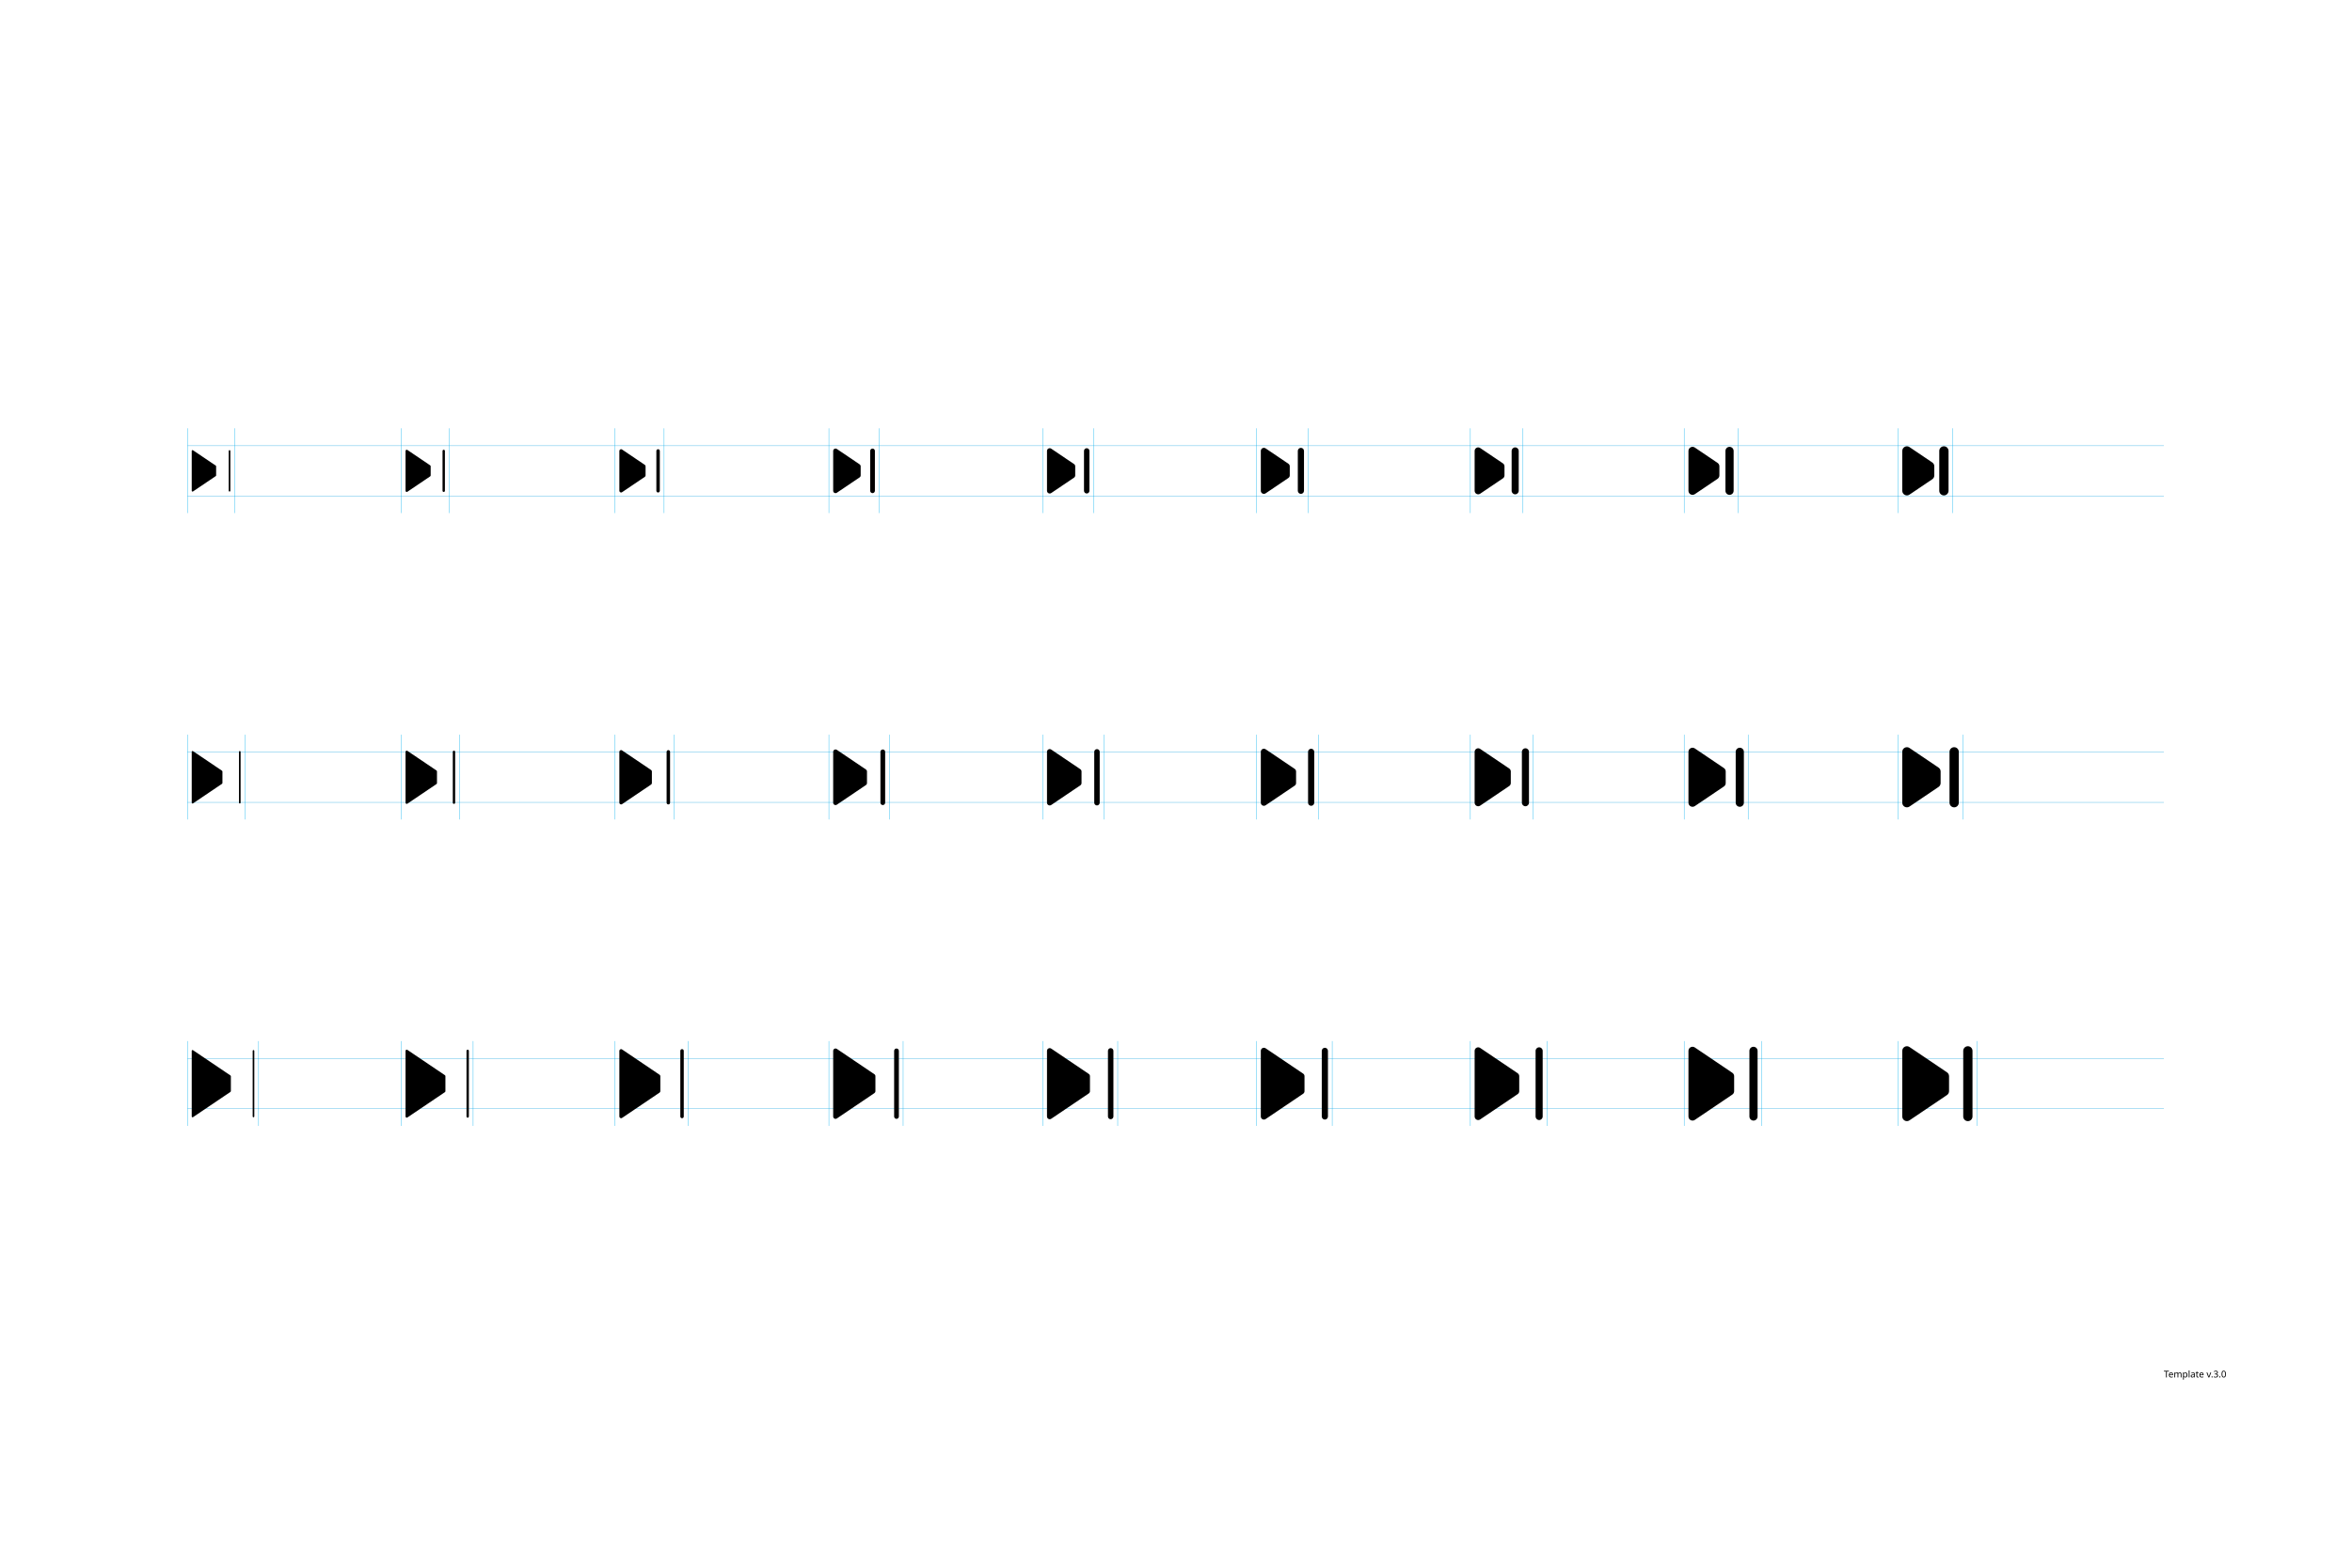
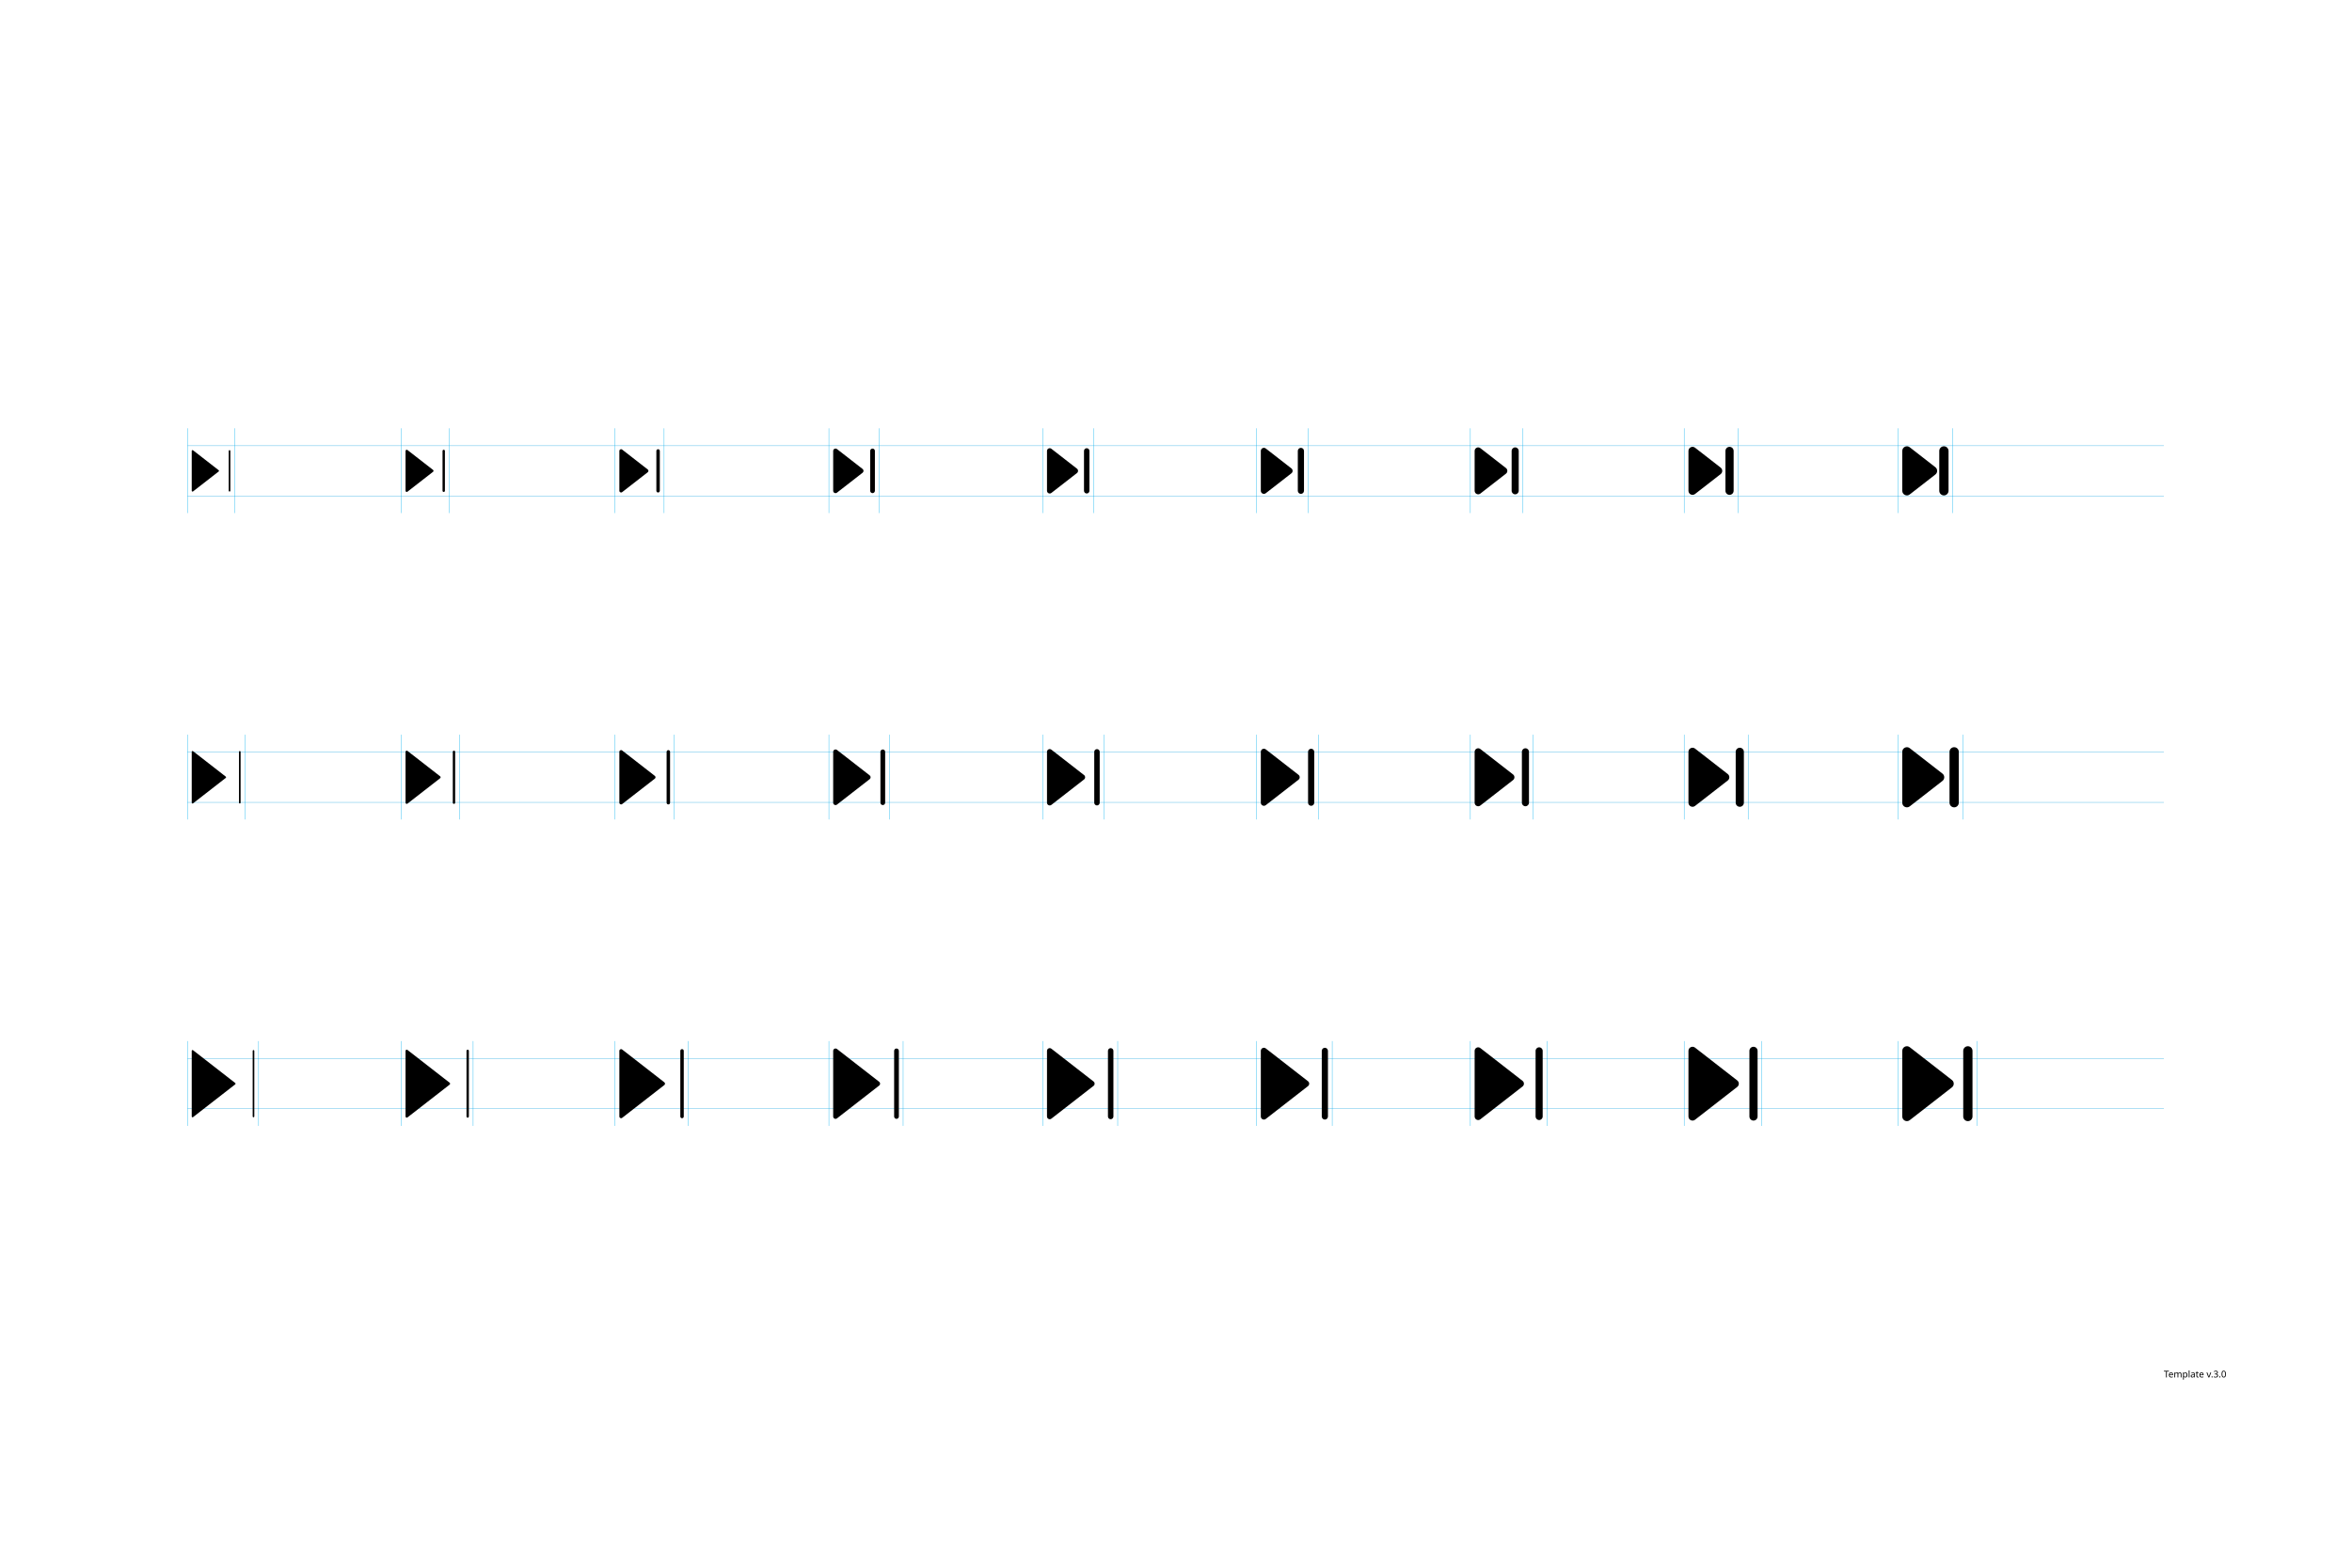
<svg xmlns="http://www.w3.org/2000/svg" version="1.1" width="3300" height="2200">
  <g id="Notes">
    <text id="template-version" x="3036" y="1933" style="font-family:'LucidaGrande';font-size:13">Template v.3.0</text>
  </g>
  <g id="Guides">
    <line id="Baseline-S" style="fill:none;stroke:#27AAE1;stroke-width:0.5" x1="263" x2="3036" y1="696" y2="696" />
    <line id="Capline-S" style="fill:none;stroke:#27AAE1;stroke-width:0.5" x1="263" x2="3036" y1="625.541" y2="625.541" />
    <line id="Baseline-M" style="fill:none;stroke:#27AAE1;stroke-width:0.5" x1="263" x2="3036" y1="1126" y2="1126" />
    <line id="Capline-M" style="fill:none;stroke:#27AAE1;stroke-width:0.5" x1="263" x2="3036" y1="1055.54" y2="1055.54" />
    <line id="Baseline-L" style="fill:none;stroke:#27AAE1;stroke-width:0.5" x1="263" x2="3036" y1="1556" y2="1556" />
    <line id="Capline-L" style="fill:none;stroke:#27AAE1;stroke-width:0.5" x1="263" x2="3036" y1="1485.54" y2="1485.54" />
    <line id="left-margin-Ultralight-S" style="fill:none;stroke:#00AEEF;stroke-width:0.5" x1="263.0" x2="263.0" y1="601.0" y2="720.0" />
    <line id="right-margin-Ultralight-S" style="fill:none;stroke:#00AEEF;stroke-width:0.5" x1="329.208" x2="329.208" y1="601.0" y2="720.0" />
    <line id="left-margin-Thin-S" style="fill:none;stroke:#00AEEF;stroke-width:0.5" x1="563.0" x2="563.0" y1="601.0" y2="720.0" />
    <line id="right-margin-Thin-S" style="fill:none;stroke:#00AEEF;stroke-width:0.5" x1="630.228" x2="630.228" y1="601.0" y2="720.0" />
    <line id="left-margin-Light-S" style="fill:none;stroke:#00AEEF;stroke-width:0.5" x1="863.0" x2="863.0" y1="601.0" y2="720.0" />
    <line id="right-margin-Light-S" style="fill:none;stroke:#00AEEF;stroke-width:0.5" x1="931.758" x2="931.758" y1="601.0" y2="720.0" />
    <line id="left-margin-Regular-S" style="fill:none;stroke:#00AEEF;stroke-width:0.5" x1="1163.0" x2="1163.0" y1="601.0" y2="720.0" />
    <line id="right-margin-Regular-S" style="fill:none;stroke:#00AEEF;stroke-width:0.5" x1="1233.543" x2="1233.543" y1="601.0" y2="720.0" />
    <line id="left-margin-Medium-S" style="fill:none;stroke:#00AEEF;stroke-width:0.5" x1="1463.0" x2="1463.0" y1="601.0" y2="720.0" />
    <line id="right-margin-Medium-S" style="fill:none;stroke:#00AEEF;stroke-width:0.5" x1="1534.563" x2="1534.563" y1="601.0" y2="720.0" />
    <line id="left-margin-Semibold-S" style="fill:none;stroke:#00AEEF;stroke-width:0.5" x1="1763.0" x2="1763.0" y1="601.0" y2="720.0" />
    <line id="right-margin-Semibold-S" style="fill:none;stroke:#00AEEF;stroke-width:0.5" x1="1835.583" x2="1835.583" y1="601.0" y2="720.0" />
    <line id="left-margin-Bold-S" style="fill:none;stroke:#00AEEF;stroke-width:0.5" x1="2063.0" x2="2063.0" y1="601.0" y2="720.0" />
    <line id="right-margin-Bold-S" style="fill:none;stroke:#00AEEF;stroke-width:0.5" x1="2136.858" x2="2136.858" y1="601.0" y2="720.0" />
    <line id="left-margin-Heavy-S" style="fill:none;stroke:#00AEEF;stroke-width:0.5" x1="2363.0" x2="2363.0" y1="601.0" y2="720.0" />
    <line id="right-margin-Heavy-S" style="fill:none;stroke:#00AEEF;stroke-width:0.5" x1="2438.388" x2="2438.388" y1="601.0" y2="720.0" />
    <line id="left-margin-Black-S" style="fill:none;stroke:#00AEEF;stroke-width:0.5" x1="2663.0" x2="2663.0" y1="601.0" y2="720.0" />
    <line id="right-margin-Black-S" style="fill:none;stroke:#00AEEF;stroke-width:0.5" x1="2739.918" x2="2739.918" y1="601.0" y2="720.0" />
    <line id="left-margin-Ultralight-M" style="fill:none;stroke:#00AEEF;stroke-width:0.5" x1="263.0" x2="263.0" y1="1031.0" y2="1150.0" />
    <line id="right-margin-Ultralight-M" style="fill:none;stroke:#00AEEF;stroke-width:0.5" x1="343.595" x2="343.595" y1="1031.0" y2="1150.0" />
    <line id="left-margin-Thin-M" style="fill:none;stroke:#00AEEF;stroke-width:0.5" x1="563.0" x2="563.0" y1="1031.0" y2="1150.0" />
    <line id="right-margin-Thin-M" style="fill:none;stroke:#00AEEF;stroke-width:0.5" x1="644.615" x2="644.615" y1="1031.0" y2="1150.0" />
    <line id="left-margin-Light-M" style="fill:none;stroke:#00AEEF;stroke-width:0.5" x1="863.0" x2="863.0" y1="1031.0" y2="1150.0" />
    <line id="right-margin-Light-M" style="fill:none;stroke:#00AEEF;stroke-width:0.5" x1="946.145" x2="946.145" y1="1031.0" y2="1150.0" />
    <line id="left-margin-Regular-M" style="fill:none;stroke:#00AEEF;stroke-width:0.5" x1="1163.0" x2="1163.0" y1="1031.0" y2="1150.0" />
    <line id="right-margin-Regular-M" style="fill:none;stroke:#00AEEF;stroke-width:0.5" x1="1247.93" x2="1247.93" y1="1031.0" y2="1150.0" />
    <line id="left-margin-Medium-M" style="fill:none;stroke:#00AEEF;stroke-width:0.5" x1="1463.0" x2="1463.0" y1="1031.0" y2="1150.0" />
    <line id="right-margin-Medium-M" style="fill:none;stroke:#00AEEF;stroke-width:0.5" x1="1548.95" x2="1548.95" y1="1031.0" y2="1150.0" />
    <line id="left-margin-Semibold-M" style="fill:none;stroke:#00AEEF;stroke-width:0.5" x1="1763.0" x2="1763.0" y1="1031.0" y2="1150.0" />
    <line id="right-margin-Semibold-M" style="fill:none;stroke:#00AEEF;stroke-width:0.5" x1="1849.97" x2="1849.97" y1="1031.0" y2="1150.0" />
    <line id="left-margin-Bold-M" style="fill:none;stroke:#00AEEF;stroke-width:0.5" x1="2063.0" x2="2063.0" y1="1031.0" y2="1150.0" />
    <line id="right-margin-Bold-M" style="fill:none;stroke:#00AEEF;stroke-width:0.5" x1="2151.245" x2="2151.245" y1="1031.0" y2="1150.0" />
    <line id="left-margin-Heavy-M" style="fill:none;stroke:#00AEEF;stroke-width:0.5" x1="2363.0" x2="2363.0" y1="1031.0" y2="1150.0" />
    <line id="right-margin-Heavy-M" style="fill:none;stroke:#00AEEF;stroke-width:0.5" x1="2452.775" x2="2452.775" y1="1031.0" y2="1150.0" />
    <line id="left-margin-Black-M" style="fill:none;stroke:#00AEEF;stroke-width:0.5" x1="2663.0" x2="2663.0" y1="1031.0" y2="1150.0" />
    <line id="right-margin-Black-M" style="fill:none;stroke:#00AEEF;stroke-width:0.5" x1="2754.305" x2="2754.305" y1="1031.0" y2="1150.0" />
    <line id="left-margin-Ultralight-L" style="fill:none;stroke:#00AEEF;stroke-width:0.5" x1="263.0" x2="263.0" y1="1461.0" y2="1580.0" />
    <line id="right-margin-Ultralight-L" style="fill:none;stroke:#00AEEF;stroke-width:0.5" x1="362.822" x2="362.822" y1="1461.0" y2="1580.0" />
    <line id="left-margin-Thin-L" style="fill:none;stroke:#00AEEF;stroke-width:0.5" x1="563.0" x2="563.0" y1="1461.0" y2="1580.0" />
    <line id="right-margin-Thin-L" style="fill:none;stroke:#00AEEF;stroke-width:0.5" x1="663.842" x2="663.842" y1="1461.0" y2="1580.0" />
    <line id="left-margin-Light-L" style="fill:none;stroke:#00AEEF;stroke-width:0.5" x1="863.0" x2="863.0" y1="1461.0" y2="1580.0" />
    <line id="right-margin-Light-L" style="fill:none;stroke:#00AEEF;stroke-width:0.5" x1="965.372" x2="965.372" y1="1461.0" y2="1580.0" />
    <line id="left-margin-Regular-L" style="fill:none;stroke:#00AEEF;stroke-width:0.5" x1="1163.0" x2="1163.0" y1="1461.0" y2="1580.0" />
    <line id="right-margin-Regular-L" style="fill:none;stroke:#00AEEF;stroke-width:0.5" x1="1267.157" x2="1267.157" y1="1461.0" y2="1580.0" />
    <line id="left-margin-Medium-L" style="fill:none;stroke:#00AEEF;stroke-width:0.5" x1="1463.0" x2="1463.0" y1="1461.0" y2="1580.0" />
    <line id="right-margin-Medium-L" style="fill:none;stroke:#00AEEF;stroke-width:0.5" x1="1568.177" x2="1568.177" y1="1461.0" y2="1580.0" />
    <line id="left-margin-Semibold-L" style="fill:none;stroke:#00AEEF;stroke-width:0.5" x1="1763.0" x2="1763.0" y1="1461.0" y2="1580.0" />
    <line id="right-margin-Semibold-L" style="fill:none;stroke:#00AEEF;stroke-width:0.5" x1="1869.197" x2="1869.197" y1="1461.0" y2="1580.0" />
    <line id="left-margin-Bold-L" style="fill:none;stroke:#00AEEF;stroke-width:0.5" x1="2063.0" x2="2063.0" y1="1461.0" y2="1580.0" />
    <line id="right-margin-Bold-L" style="fill:none;stroke:#00AEEF;stroke-width:0.5" x1="2170.472" x2="2170.472" y1="1461.0" y2="1580.0" />
    <line id="left-margin-Heavy-L" style="fill:none;stroke:#00AEEF;stroke-width:0.5" x1="2363.0" x2="2363.0" y1="1461.0" y2="1580.0" />
    <line id="right-margin-Heavy-L" style="fill:none;stroke:#00AEEF;stroke-width:0.5" x1="2472.002" x2="2472.002" y1="1461.0" y2="1580.0" />
    <line id="left-margin-Black-L" style="fill:none;stroke:#00AEEF;stroke-width:0.5" x1="2663.0" x2="2663.0" y1="1461.0" y2="1580.0" />
    <line id="right-margin-Black-L" style="fill:none;stroke:#00AEEF;stroke-width:0.5" x1="2773.532" x2="2773.532" y1="1461.0" y2="1580.0" />
  </g>
  <g id="Symbols">
    <g id="Ultralight-S" transform="matrix(1 0 0 1 263.0 696.0)">
-       <path d="M7.79 -64.13L39.74 -42.57C40.05 -42.36 40.24 -42.00 40.24 -41.62L40.24 -28.84C40.24 -28.46 40.05 -28.10 39.74 -27.89L7.79 -6.33C7.03 -5.81 6.00 -6.36 6.00 -7.28L6.00 -63.18C6.00 -64.10 7.03 -64.65 7.79 -64.13ZM60.21 -63.18L60.21 -7.28C60.21 -6.64 59.69 -6.13 59.06 -6.13C58.43 -6.13 57.91 -6.64 57.91 -7.28L57.91 -63.18C57.91 -63.82 58.43 -64.33 59.06 -64.33C59.69 -64.33 60.21 -63.82 60.21 -63.18Z" />
+       <path d="M7.85 -64.09L43.79 -36.14C44.38 -35.68 44.38 -34.78 43.79 -34.32L7.85 -6.37C7.10 -5.78 6.00 -6.32 6.00 -7.28L6.00 -63.18C6.00 -64.14 7.10 -64.68 7.85 -64.09ZM60.21 -63.18L60.21 -7.28C60.21 -6.64 59.69 -6.13 59.06 -6.13C58.43 -6.13 57.91 -6.64 57.91 -7.28L57.91 -63.18C57.91 -63.82 58.43 -64.33 59.06 -64.33C59.69 -64.33 60.21 -63.82 60.21 -63.18Z" />
    </g>
    <g id="Thin-S" transform="matrix(1 0 0 1 563.0 696.0)">
-       <path d="M8.58 -64.56L40.53 -42.99C40.99 -42.68 41.26 -42.17 41.26 -41.62L41.26 -28.84C41.26 -28.29 40.99 -27.78 40.53 -27.47L8.58 -5.90C7.48 -5.16 6.00 -5.95 6.00 -7.28L6.00 -63.18C6.00 -64.51 7.48 -65.30 8.58 -64.56ZM61.23 -63.18L61.23 -7.28C61.23 -6.36 60.49 -5.62 59.57 -5.62C58.65 -5.62 57.91 -6.36 57.91 -7.28L57.91 -63.18C57.91 -64.10 58.65 -64.84 59.57 -64.84C60.49 -64.84 61.23 -64.10 61.23 -63.18Z" />
+       <path d="M8.68 -64.49L44.61 -36.54C45.47 -35.87 45.47 -34.59 44.61 -33.92L8.68 -5.97C7.59 -5.12 6.00 -5.90 6.00 -7.28L6.00 -63.18C6.00 -64.56 7.59 -65.34 8.68 -64.49ZM61.23 -63.18L61.23 -7.28C61.23 -6.36 60.49 -5.62 59.57 -5.62C58.65 -5.62 57.91 -6.36 57.91 -7.28L57.91 -63.18C57.91 -64.10 58.65 -64.84 59.57 -64.84C60.49 -64.84 61.23 -64.10 61.23 -63.18Z" />
    </g>
    <g id="Light-S" transform="matrix(1 0 0 1 863.0 696.0)">
-       <path d="M9.78 -65.19L41.72 -43.63C42.39 -43.18 42.79 -42.42 42.79 -41.62L42.79 -28.84C42.79 -28.04 42.39 -27.28 41.72 -26.83L9.78 -5.27C8.17 -4.18 6.00 -5.34 6.00 -7.28L6.00 -63.18C6.00 -65.12 8.17 -66.28 9.78 -65.19ZM62.76 -63.18L62.76 -7.28C62.76 -5.94 61.67 -4.85 60.34 -4.85C59.00 -4.85 57.91 -5.94 57.91 -7.28L57.91 -63.18C57.91 -64.52 59.00 -65.61 60.34 -65.61C61.67 -65.61 62.76 -64.52 62.76 -63.18Z" />
+       <path d="M9.91 -65.10L45.85 -37.14C47.10 -36.17 47.10 -34.29 45.85 -33.32L9.91 -5.36C8.32 -4.13 6.00 -5.26 6.00 -7.28L6.00 -63.18C6.00 -65.20 8.32 -66.33 9.91 -65.10ZM62.76 -63.18L62.76 -7.28C62.76 -5.94 61.67 -4.85 60.34 -4.85C59.00 -4.85 57.91 -5.94 57.91 -7.28L57.91 -63.18C57.91 -64.52 59.00 -65.61 60.34 -65.61C61.67 -65.61 62.76 -64.52 62.76 -63.18Z" />
    </g>
    <g id="Regular-S" transform="matrix(1 0 0 1 1163.0 696.0)">
-       <path d="M11.17 -65.93L43.12 -44.37C44.03 -43.75 44.58 -42.72 44.58 -41.62L44.58 -28.84C44.58 -27.74 44.03 -26.71 43.12 -26.09L11.17 -4.53C8.97 -3.04 6.00 -4.62 6.00 -7.28L6.00 -63.18C6.00 -65.84 8.97 -67.42 11.17 -65.93ZM64.54 -63.18L64.54 -7.28C64.54 -5.45 63.06 -3.96 61.23 -3.96C59.40 -3.96 57.91 -5.45 57.91 -7.28L57.91 -63.18C57.91 -65.01 59.40 -66.50 61.23 -66.50C63.06 -66.50 64.54 -65.01 64.54 -63.18Z" />
+       <path d="M11.35 -65.80L47.29 -37.85C49.00 -36.52 49.00 -33.94 47.29 -32.61L11.35 -4.66C9.17 -2.97 6.00 -4.52 6.00 -7.28L6.00 -63.18C6.00 -65.94 9.17 -67.49 11.35 -65.80ZM64.54 -63.18L64.54 -7.28C64.54 -5.45 63.06 -3.96 61.23 -3.96C59.40 -3.96 57.91 -5.45 57.91 -7.28L57.91 -63.18C57.91 -65.01 59.40 -66.50 61.23 -66.50C63.06 -66.50 64.54 -65.01 64.54 -63.18Z" />
    </g>
    <g id="Medium-S" transform="matrix(1 0 0 1 1463.0 696.0)">
-       <path d="M11.96 -66.35L43.91 -44.79C44.96 -44.08 45.60 -42.89 45.60 -41.62L45.60 -28.84C45.60 -27.57 44.96 -26.38 43.91 -25.67L11.96 -4.11C9.42 -2.39 6.00 -4.21 6.00 -7.28L6.00 -63.18C6.00 -66.25 9.42 -68.07 11.96 -66.35ZM65.56 -63.18L65.56 -7.28C65.56 -5.16 63.85 -3.45 61.74 -3.45C59.63 -3.45 57.91 -5.16 57.91 -7.28L57.91 -63.18C57.91 -65.30 59.63 -67.01 61.74 -67.01C63.85 -67.01 65.56 -65.30 65.56 -63.18Z" />
+       <path d="M12.17 -66.20L48.11 -38.25C50.08 -36.72 50.08 -33.74 48.11 -32.21L12.17 -4.26C9.66 -2.30 6.00 -4.09 6.00 -7.28L6.00 -63.18C6.00 -66.37 9.66 -68.16 12.17 -66.20ZM65.56 -63.18L65.56 -7.28C65.56 -5.16 63.85 -3.45 61.74 -3.45C59.63 -3.45 57.91 -5.16 57.91 -7.28L57.91 -63.18C57.91 -65.30 59.63 -67.01 61.74 -67.01C63.85 -67.01 65.56 -65.30 65.56 -63.18Z" />
    </g>
    <g id="Semibold-S" transform="matrix(1 0 0 1 1763.0 696.0)">
-       <path d="M12.76 -66.78L44.71 -45.21C45.90 -44.41 46.62 -43.06 46.62 -41.62L46.62 -28.84C46.62 -27.40 45.90 -26.05 44.71 -25.25L12.76 -3.68C9.88 -1.74 6.00 -3.80 6.00 -7.28L6.00 -63.18C6.00 -66.66 9.88 -68.72 12.76 -66.78ZM66.58 -63.18L66.58 -7.28C66.58 -4.88 64.64 -2.94 62.25 -2.94C59.85 -2.94 57.91 -4.88 57.91 -7.28L57.91 -63.18C57.91 -65.58 59.85 -67.52 62.25 -67.52C64.64 -67.52 66.58 -65.58 66.58 -63.18Z" />
+       <path d="M13.00 -66.60L48.94 -38.65C51.17 -36.92 51.17 -33.54 48.94 -31.81L13.00 -3.86C10.15 -1.64 6.00 -3.67 6.00 -7.28L6.00 -63.18C6.00 -66.79 10.15 -68.82 13.00 -66.60ZM66.58 -63.18L66.58 -7.28C66.58 -4.88 64.64 -2.94 62.25 -2.94C59.85 -2.94 57.91 -4.88 57.91 -7.28L57.91 -63.18C57.91 -65.58 59.85 -67.52 62.25 -67.52C64.64 -67.52 66.58 -65.58 66.58 -63.18Z" />
    </g>
    <g id="Bold-S" transform="matrix(1 0 0 1 2063.0 696.0)">
-       <path d="M13.75 -67.30L45.70 -45.74C47.07 -44.82 47.89 -43.27 47.89 -41.62L47.89 -28.84C47.89 -27.19 47.07 -25.64 45.70 -24.72L13.75 -3.16C10.45 -0.93 6.00 -3.29 6.00 -7.28L6.00 -63.18C6.00 -67.17 10.45 -69.53 13.75 -67.30ZM67.86 -63.18L67.86 -7.28C67.86 -4.53 65.63 -2.30 62.89 -2.30C60.14 -2.30 57.91 -4.53 57.91 -7.28L57.91 -63.18C57.91 -65.93 60.14 -68.16 62.89 -68.16C65.63 -68.16 67.86 -65.93 67.86 -63.18Z" />
+       <path d="M14.03 -67.11L49.97 -39.16C52.52 -37.16 52.52 -33.30 49.97 -31.30L14.03 -3.35C10.76 -0.81 6.00 -3.14 6.00 -7.28L6.00 -63.18C6.00 -67.32 10.76 -69.65 14.03 -67.11ZM67.86 -63.18L67.86 -7.28C67.86 -4.53 65.63 -2.30 62.89 -2.30C60.14 -2.30 57.91 -4.53 57.91 -7.28L57.91 -63.18C57.91 -65.93 60.14 -68.16 62.89 -68.16C65.63 -68.16 67.86 -65.93 67.86 -63.18Z" />
    </g>
    <g id="Heavy-S" transform="matrix(1 0 0 1 2363.0 696.0)">
-       <path d="M14.95 -67.94L46.89 -46.37C48.47 -45.31 49.42 -43.53 49.42 -41.62L49.42 -28.84C49.42 -26.93 48.47 -25.15 46.89 -24.09L14.95 -2.52C11.14 0.05 6.00 -2.68 6.00 -7.28L6.00 -63.18C6.00 -67.78 11.14 -70.51 14.95 -67.94ZM69.39 -63.18L69.39 -7.28C69.39 -4.11 66.82 -1.54 63.65 -1.54C60.48 -1.54 57.91 -4.11 57.91 -7.28L57.91 -63.18C57.91 -66.35 60.48 -68.92 63.65 -68.92C66.82 -68.92 69.39 -66.35 69.39 -63.18Z" />
+       <path d="M15.26 -67.71L51.20 -39.76C54.15 -37.46 54.15 -33.00 51.20 -30.70L15.26 -2.75C11.49 0.18 6.00 -2.50 6.00 -7.28L6.00 -63.18C6.00 -67.96 11.49 -70.64 15.26 -67.71ZM69.39 -63.18L69.39 -7.28C69.39 -4.11 66.82 -1.54 63.65 -1.54C60.48 -1.54 57.91 -4.11 57.91 -7.28L57.91 -63.18C57.91 -66.35 60.48 -68.92 63.65 -68.92C66.82 -68.92 69.39 -66.35 69.39 -63.18Z" />
    </g>
    <g id="Black-S" transform="matrix(1 0 0 1 2663.0 696.0)">
-       <path d="M16.14 -68.57L48.09 -47.01C49.88 -45.80 50.95 -43.78 50.95 -41.62L50.95 -28.84C50.95 -26.68 49.88 -24.66 48.09 -23.45L16.14 -1.89C11.82 1.03 6.00 -2.07 6.00 -7.28L6.00 -63.18C6.00 -68.39 11.82 -71.49 16.14 -68.57ZM70.92 -63.18L70.92 -7.28C70.92 -3.69 68.01 -0.77 64.42 -0.77C60.82 -0.77 57.91 -3.69 57.91 -7.28L57.91 -63.18C57.91 -66.77 60.82 -69.69 64.42 -69.69C68.01 -69.69 70.92 -66.77 70.92 -63.18Z" />
+       <path d="M16.49 -68.32L52.43 -40.36C55.78 -37.76 55.78 -32.70 52.43 -30.10L16.49 -2.14C12.22 1.18 6.00 -1.87 6.00 -7.28L6.00 -63.18C6.00 -68.59 12.22 -71.64 16.49 -68.32ZM70.92 -63.18L70.92 -7.28C70.92 -3.69 68.01 -0.77 64.42 -0.77C60.82 -0.77 57.91 -3.69 57.91 -7.28L57.91 -63.18C57.91 -66.77 60.82 -69.69 64.42 -69.69C68.01 -69.69 70.92 -66.77 70.92 -63.18Z" />
    </g>
    <g id="Ultralight-M" transform="matrix(1 0 0 1 263.0 1126.0)">
-       <path d="M7.79 -71.88L48.59 -44.34L49.09 -43.39L49.09 -27.07L48.59 -26.12L7.79 1.42C7.03 1.94 6.00 1.39 6.00 0.47L6.00 -70.93C6.00 -71.85 7.03 -72.40 7.79 -71.88ZM74.59 -70.93L74.59 0.47C74.59 1.10 74.08 1.62 73.45 1.62C72.81 1.62 72.30 1.10 72.30 0.47L72.30 -70.93C72.30 -71.56 72.81 -72.08 73.45 -72.08C74.08 -72.08 74.59 -71.56 74.59 -70.93Z" />
+       <path d="M7.85 -71.84L53.75 -36.14C54.34 -35.68 54.34 -34.78 53.75 -34.32L7.85 1.38C7.10 1.96 6.00 1.42 6.00 0.47L6.00 -70.93C6.00 -71.88 7.10 -72.42 7.85 -71.84ZM74.59 -70.93L74.59 0.47C74.59 1.10 74.08 1.62 73.45 1.62C72.81 1.62 72.30 1.10 72.30 0.47L72.30 -70.93C72.30 -71.56 72.81 -72.08 73.45 -72.08C74.08 -72.08 74.59 -71.56 74.59 -70.93Z" />
    </g>
    <g id="Thin-M" transform="matrix(1 0 0 1 563.0 1126.0)">
-       <path d="M8.58 -72.30L49.38 -44.76C49.84 -44.46 50.11 -43.94 50.11 -43.39L50.11 -27.07C50.11 -26.52 49.84 -26.00 49.38 -25.70L8.58 1.84C7.48 2.59 6.00 1.80 6.00 0.47L6.00 -70.93C6.00 -72.26 7.48 -73.05 8.58 -72.30ZM75.61 -70.93L75.61 0.47C75.61 1.39 74.87 2.13 73.96 2.13C73.04 2.13 72.30 1.39 72.30 0.47L72.30 -70.93C72.30 -71.85 73.04 -72.59 73.96 -72.59C74.87 -72.59 75.61 -71.85 75.61 -70.93Z" />
+       <path d="M8.68 -72.24L54.58 -36.54C55.43 -35.87 55.43 -34.59 54.58 -33.92L8.68 1.78C7.59 2.63 6.00 1.85 6.00 0.47L6.00 -70.93C6.00 -72.31 7.59 -73.09 8.68 -72.24ZM75.61 -70.93L75.61 0.47C75.61 1.39 74.87 2.13 73.96 2.13C73.04 2.13 72.30 1.39 72.30 0.47L72.30 -70.93C72.30 -71.85 73.04 -72.59 73.96 -72.59C74.87 -72.59 75.61 -71.85 75.61 -70.93Z" />
    </g>
    <g id="Light-M" transform="matrix(1 0 0 1 863.0 1126.0)">
-       <path d="M9.78 -72.94L50.58 -45.40C51.25 -44.95 51.64 -44.20 51.64 -43.39L51.64 -27.07C51.64 -26.26 51.25 -25.51 50.58 -25.06L9.78 2.48C8.17 3.56 6.00 2.41 6.00 0.47L6.00 -70.93C6.00 -72.87 8.17 -74.02 9.78 -72.94ZM77.14 -70.93L77.14 0.47C77.14 1.81 76.06 2.89 74.72 2.89C73.38 2.89 72.30 1.81 72.30 0.47L72.30 -70.93C72.30 -72.27 73.38 -73.35 74.72 -73.35C76.06 -73.35 77.14 -72.27 77.14 -70.93Z" />
+       <path d="M9.91 -72.84L55.81 -37.14C57.06 -36.17 57.06 -34.29 55.81 -33.32L9.91 2.38C8.32 3.62 6.00 2.49 6.00 0.47L6.00 -70.93C6.00 -72.95 8.32 -74.08 9.91 -72.84ZM77.14 -70.93L77.14 0.47C77.14 1.81 76.06 2.89 74.72 2.89C73.38 2.89 72.30 1.81 72.30 0.47L72.30 -70.93C72.30 -72.27 73.38 -73.35 74.72 -73.35C76.06 -73.35 77.14 -72.27 77.14 -70.93Z" />
    </g>
    <g id="Regular-M" transform="matrix(1 0 0 1 1163.0 1126.0)">
-       <path d="M11.17 -73.68L51.97 -46.14C52.88 -45.52 53.43 -44.49 53.43 -43.39L53.43 -27.07C53.43 -25.97 52.88 -24.94 51.97 -24.32L11.17 3.22C8.97 4.70 6.00 3.13 6.00 0.47L6.00 -70.93C6.00 -73.59 8.97 -75.16 11.17 -73.68ZM78.93 -70.93L78.93 0.47C78.93 2.30 77.45 3.78 75.62 3.78C73.78 3.78 72.30 2.30 72.30 0.47L72.30 -70.93C72.30 -72.76 73.78 -74.25 75.62 -74.25C77.45 -74.25 78.93 -72.76 78.93 -70.93Z" />
+       <path d="M11.35 -73.55L57.25 -37.85C58.96 -36.52 58.96 -33.94 57.25 -32.61L11.35 3.09C9.17 4.78 6.00 3.23 6.00 0.47L6.00 -70.93C6.00 -73.69 9.17 -75.24 11.35 -73.55ZM78.93 -70.93L78.93 0.47C78.93 2.30 77.45 3.78 75.62 3.78C73.78 3.78 72.30 2.30 72.30 0.47L72.30 -70.93C72.30 -72.76 73.78 -74.25 75.62 -74.25C77.45 -74.25 78.93 -72.76 78.93 -70.93Z" />
    </g>
    <g id="Medium-M" transform="matrix(1 0 0 1 1463.0 1126.0)">
-       <path d="M11.96 -74.10L52.76 -46.56C53.82 -45.85 54.45 -44.66 54.45 -43.39L54.45 -27.07C54.45 -25.80 53.82 -24.61 52.76 -23.90L11.96 3.64C9.42 5.36 6.00 3.53 6.00 0.47L6.00 -70.93C6.00 -73.99 9.42 -75.82 11.96 -74.10ZM79.95 -70.93L79.95 0.47C79.95 2.58 78.24 4.30 76.12 4.30C74.01 4.30 72.30 2.58 72.30 0.47L72.30 -70.93C72.30 -73.04 74.01 -74.75 76.12 -74.75C78.24 -74.75 79.95 -73.04 79.95 -70.93Z" />
+       <path d="M12.17 -73.95L58.07 -38.25C60.04 -36.72 60.04 -33.74 58.07 -32.21L12.17 3.49C9.66 5.44 6.00 3.65 6.00 0.47L6.00 -70.93C6.00 -74.11 9.66 -75.90 12.17 -73.95ZM79.95 -70.93L79.95 0.47C79.95 2.58 78.24 4.30 76.12 4.30C74.01 4.30 72.30 2.58 72.30 0.47L72.30 -70.93C72.30 -73.04 74.01 -74.75 76.12 -74.75C78.24 -74.75 79.95 -73.04 79.95 -70.93Z" />
    </g>
    <g id="Semibold-M" transform="matrix(1 0 0 1 1763.0 1126.0)">
-       <path d="M12.76 -74.52L53.56 -46.98C54.75 -46.18 55.47 -44.83 55.47 -43.39L55.47 -27.07C55.47 -25.63 54.75 -24.28 53.56 -23.48L12.76 4.06C9.88 6.01 6.00 3.94 6.00 0.47L6.00 -70.93C6.00 -74.40 9.88 -76.47 12.76 -74.52ZM80.97 -70.93L80.97 0.47C80.97 2.86 79.03 4.81 76.63 4.81C74.24 4.81 72.30 2.86 72.30 0.47L72.30 -70.93C72.30 -73.32 74.24 -75.26 76.63 -75.26C79.03 -75.26 80.97 -73.32 80.97 -70.93Z" />
+       <path d="M13.00 -74.35L58.90 -38.65C61.13 -36.92 61.13 -33.54 58.90 -31.81L13.00 3.89C10.15 6.11 6.00 4.08 6.00 0.47L6.00 -70.93C6.00 -74.54 10.15 -76.57 13.00 -74.35ZM80.97 -70.93L80.97 0.47C80.97 2.86 79.03 4.81 76.63 4.81C74.24 4.81 72.30 2.86 72.30 0.47L72.30 -70.93C72.30 -73.32 74.24 -75.26 76.63 -75.26C79.03 -75.26 80.97 -73.32 80.97 -70.93Z" />
    </g>
    <g id="Bold-M" transform="matrix(1 0 0 1 2063.0 1126.0)">
-       <path d="M13.75 -75.05L54.55 -47.51C55.92 -46.59 56.74 -45.04 56.74 -43.39L56.74 -27.07C56.74 -25.42 55.92 -23.87 54.55 -22.95L13.75 4.59C10.45 6.82 6.00 4.45 6.00 0.47L6.00 -70.93C6.00 -74.91 10.45 -77.28 13.75 -75.05ZM82.24 -70.93L82.24 0.47C82.24 3.22 80.02 5.44 77.27 5.44C74.53 5.44 72.30 3.22 72.30 0.47L72.30 -70.93C72.30 -73.68 74.53 -75.90 77.27 -75.90C80.02 -75.90 82.24 -73.68 82.24 -70.93Z" />
+       <path d="M14.03 -74.86L59.93 -39.16C62.48 -37.16 62.48 -33.30 59.93 -31.30L14.03 4.40C10.76 6.94 6.00 4.61 6.00 0.47L6.00 -70.93C6.00 -75.07 10.76 -77.40 14.03 -74.86ZM82.24 -70.93L82.24 0.47C82.24 3.22 80.02 5.44 77.27 5.44C74.53 5.44 72.30 3.22 72.30 0.47L72.30 -70.93C72.30 -73.68 74.53 -75.90 77.27 -75.90C80.02 -75.90 82.24 -73.68 82.24 -70.93Z" />
    </g>
    <g id="Heavy-M" transform="matrix(1 0 0 1 2363.0 1126.0)">
-       <path d="M14.95 -75.69L55.75 -48.15C57.33 -47.08 58.27 -45.30 58.27 -43.39L58.27 -27.07C58.27 -25.16 57.33 -23.38 55.75 -22.31L14.95 5.23C11.14 7.80 6.00 5.07 6.00 0.47L6.00 -70.93C6.00 -75.53 11.14 -78.26 14.95 -75.69ZM83.77 -70.93L83.77 0.47C83.77 3.64 81.21 6.21 78.04 6.21C74.87 6.21 72.30 3.64 72.30 0.47L72.30 -70.93C72.30 -74.10 74.87 -76.67 78.04 -76.67C81.21 -76.67 83.77 -74.10 83.77 -70.93Z" />
+       <path d="M15.26 -75.46L61.16 -39.76C64.11 -37.46 64.11 -33.00 61.16 -30.70L15.26 5.00C11.49 7.93 6.00 5.24 6.00 0.47L6.00 -70.93C6.00 -75.70 11.49 -78.39 15.26 -75.46ZM83.77 -70.93L83.77 0.47C83.77 3.64 81.21 6.21 78.04 6.21C74.87 6.21 72.30 3.64 72.30 0.47L72.30 -70.93C72.30 -74.10 74.87 -76.67 78.04 -76.67C81.21 -76.67 83.77 -74.10 83.77 -70.93Z" />
    </g>
    <g id="Black-M" transform="matrix(1 0 0 1 2663.0 1126.0)">
-       <path d="M16.14 -76.32L56.94 -48.78C58.73 -47.57 59.80 -45.55 59.80 -43.39L59.80 -27.07C59.80 -24.91 58.73 -22.89 56.94 -21.68L16.14 5.86C11.82 8.77 6.00 5.68 6.00 0.47L6.00 -70.93C6.00 -76.14 11.82 -79.23 16.14 -76.32ZM85.30 -70.93L85.30 0.47C85.30 4.06 82.39 6.97 78.80 6.97C75.21 6.97 72.30 4.06 72.30 0.47L72.30 -70.93C72.30 -74.52 75.21 -77.43 78.80 -77.43C82.39 -77.43 85.30 -74.52 85.30 -70.93Z" />
+       <path d="M16.49 -76.06L62.39 -40.36C65.74 -37.76 65.74 -32.70 62.39 -30.10L16.49 5.60C12.22 8.92 6.00 5.88 6.00 0.47L6.00 -70.93C6.00 -76.34 12.22 -79.38 16.49 -76.06ZM85.30 -70.93L85.30 0.47C85.30 4.06 82.39 6.97 78.80 6.97C75.21 6.97 72.30 4.06 72.30 0.47L72.30 -70.93C72.30 -74.52 75.21 -77.43 78.80 -77.43C82.39 -77.43 85.30 -74.52 85.30 -70.93Z" />
    </g>
    <g id="Ultralight-L" transform="matrix(1 0 0 1 263.0 1556.0)">
-       <path d="M7.79 -82.23L60.42 -46.71L60.93 -45.76L60.93 -24.70L60.42 -23.75L7.79 11.77C7.03 12.29 6.00 11.74 6.00 10.82L6.00 -81.28C6.00 -82.20 7.03 -82.75 7.79 -82.23ZM93.82 -81.28L93.82 10.82C93.82 11.46 93.31 11.97 92.67 11.97C92.04 11.97 91.53 11.46 91.53 10.82L91.53 -81.28C91.53 -81.92 92.04 -82.43 92.67 -82.43C93.31 -82.43 93.82 -81.92 93.82 -81.28Z" />
+       <path d="M7.85 -82.19L67.06 -36.14C67.65 -35.68 67.65 -34.78 67.06 -34.32L7.85 11.73C7.10 12.32 6.00 11.78 6.00 10.82L6.00 -81.28C6.00 -82.24 7.10 -82.78 7.85 -82.19ZM93.82 -81.28L93.82 10.82C93.82 11.46 93.31 11.97 92.67 11.97C92.04 11.97 91.53 11.46 91.53 10.82L91.53 -81.28C91.53 -81.92 92.04 -82.43 92.67 -82.43C93.31 -82.43 93.82 -81.92 93.82 -81.28Z" />
    </g>
    <g id="Thin-L" transform="matrix(1 0 0 1 563.0 1556.0)">
-       <path d="M8.58 -82.66L61.22 -47.13C61.67 -46.82 61.95 -46.31 61.95 -45.76L61.95 -24.70C61.95 -24.15 61.67 -23.64 61.22 -23.33L8.58 12.20C7.48 12.94 6.00 12.15 6.00 10.82L6.00 -81.28C6.00 -82.61 7.48 -83.40 8.58 -82.66ZM94.84 -81.28L94.84 10.82C94.84 11.74 94.10 12.48 93.18 12.48C92.27 12.48 91.53 11.74 91.53 10.82L91.53 -81.28C91.53 -82.20 92.27 -82.94 93.18 -82.94C94.10 -82.94 94.84 -82.20 94.84 -81.28Z" />
+       <path d="M8.68 -82.59L67.89 -36.54C68.74 -35.87 68.74 -34.59 67.89 -33.92L8.68 12.13C7.59 12.98 6.00 12.20 6.00 10.82L6.00 -81.28C6.00 -82.66 7.59 -83.44 8.68 -82.59ZM94.84 -81.28L94.84 10.82C94.84 11.74 94.10 12.48 93.18 12.48C92.27 12.48 91.53 11.74 91.53 10.82L91.53 -81.28C91.53 -82.20 92.27 -82.94 93.18 -82.94C94.10 -82.94 94.84 -82.20 94.84 -81.28Z" />
    </g>
    <g id="Light-L" transform="matrix(1 0 0 1 863.0 1556.0)">
-       <path d="M9.78 -83.29L62.41 -47.76C63.08 -47.31 63.48 -46.56 63.48 -45.76L63.48 -24.70C63.48 -23.90 63.08 -23.15 62.41 -22.70L9.78 12.83C8.17 13.92 6.00 12.76 6.00 10.82L6.00 -81.28C6.00 -83.22 8.17 -84.38 9.78 -83.29ZM96.37 -81.28L96.37 10.82C96.37 12.16 95.29 13.25 93.95 13.25C92.61 13.25 91.53 12.16 91.53 10.82L91.53 -81.28C91.53 -82.62 92.61 -83.71 93.95 -83.71C95.29 -83.71 96.37 -82.62 96.37 -81.28Z" />
+       <path d="M9.91 -83.20L69.12 -37.14C70.37 -36.17 70.37 -34.29 69.12 -33.32L9.91 12.74C8.32 13.97 6.00 12.84 6.00 10.82L6.00 -81.28C6.00 -83.30 8.32 -84.43 9.91 -83.20ZM96.37 -81.28L96.37 10.82C96.37 12.16 95.29 13.25 93.95 13.25C92.61 13.25 91.53 12.16 91.53 10.82L91.53 -81.28C91.53 -82.62 92.61 -83.71 93.95 -83.71C95.29 -83.71 96.37 -82.62 96.37 -81.28Z" />
    </g>
    <g id="Regular-L" transform="matrix(1 0 0 1 1163.0 1556.0)">
-       <path d="M11.17 -84.03L63.80 -48.50C64.71 -47.89 65.26 -46.86 65.26 -45.76L65.26 -24.70C65.26 -23.60 64.71 -22.57 63.80 -21.96L11.17 13.57C8.97 15.06 6.00 13.48 6.00 10.82L6.00 -81.28C6.00 -83.94 8.97 -85.52 11.17 -84.03ZM98.16 -81.28L98.16 10.82C98.16 12.65 96.67 14.14 94.84 14.14C93.01 14.14 91.53 12.65 91.53 10.82L91.53 -81.28C91.53 -83.11 93.01 -84.60 94.84 -84.60C96.67 -84.60 98.16 -83.11 98.16 -81.28Z" />
+       <path d="M11.35 -83.90L70.56 -37.85C72.27 -36.52 72.27 -33.94 70.56 -32.61L11.35 13.44C9.17 15.13 6.00 13.58 6.00 10.82L6.00 -81.28C6.00 -84.04 9.17 -85.59 11.35 -83.90ZM98.16 -81.28L98.16 10.82C98.16 12.65 96.67 14.14 94.84 14.14C93.01 14.14 91.53 12.65 91.53 10.82L91.53 -81.28C91.53 -83.11 93.01 -84.60 94.84 -84.60C96.67 -84.60 98.16 -83.11 98.16 -81.28Z" />
    </g>
    <g id="Medium-L" transform="matrix(1 0 0 1 1463.0 1556.0)">
-       <path d="M11.96 -84.45L64.60 -48.93C65.65 -48.22 66.28 -47.03 66.28 -45.76L66.28 -24.70C66.28 -23.43 65.65 -22.24 64.60 -21.53L11.96 13.99C9.42 15.71 6.00 13.89 6.00 10.82L6.00 -81.28C6.00 -84.35 9.42 -86.17 11.96 -84.45ZM99.18 -81.28L99.18 10.82C99.18 12.94 97.46 14.65 95.35 14.65C93.24 14.65 91.53 12.94 91.53 10.82L91.53 -81.28C91.53 -83.40 93.24 -85.11 95.35 -85.11C97.46 -85.11 99.18 -83.40 99.18 -81.28Z" />
+       <path d="M12.17 -84.30L71.38 -38.25C73.35 -36.72 73.35 -33.74 71.38 -32.21L12.17 13.84C9.66 15.80 6.00 14.01 6.00 10.82L6.00 -81.28C6.00 -84.47 9.66 -86.26 12.17 -84.30ZM99.18 -81.28L99.18 10.82C99.18 12.94 97.46 14.65 95.35 14.65C93.24 14.65 91.53 12.94 91.53 10.82L91.53 -81.28C91.53 -83.40 93.24 -85.11 95.35 -85.11C97.46 -85.11 99.18 -83.40 99.18 -81.28Z" />
    </g>
    <g id="Semibold-L" transform="matrix(1 0 0 1 1763.0 1556.0)">
-       <path d="M12.76 -84.88L65.39 -49.35C66.59 -48.54 67.30 -47.20 67.30 -45.76L67.30 -24.70C67.30 -23.26 66.59 -21.92 65.39 -21.11L12.76 14.42C9.88 16.36 6.00 14.30 6.00 10.82L6.00 -81.28C6.00 -84.76 9.88 -86.82 12.76 -84.88ZM100.20 -81.28L100.20 10.82C100.20 13.22 98.26 15.16 95.86 15.16C93.47 15.16 91.53 13.22 91.53 10.82L91.53 -81.28C91.53 -83.68 93.47 -85.62 95.86 -85.62C98.26 -85.62 100.20 -83.68 100.20 -81.28Z" />
+       <path d="M13.00 -84.70L72.21 -38.65C74.44 -36.92 74.44 -33.54 72.21 -31.81L13.00 14.24C10.15 16.46 6.00 14.43 6.00 10.82L6.00 -81.28C6.00 -84.89 10.15 -86.92 13.00 -84.70ZM100.20 -81.28L100.20 10.82C100.20 13.22 98.26 15.16 95.86 15.16C93.47 15.16 91.53 13.22 91.53 10.82L91.53 -81.28C91.53 -83.68 93.47 -85.62 95.86 -85.62C98.26 -85.62 100.20 -83.68 100.20 -81.28Z" />
    </g>
    <g id="Bold-L" transform="matrix(1 0 0 1 2063.0 1556.0)">
-       <path d="M13.75 -85.40L66.39 -49.88C67.76 -48.95 68.58 -47.41 68.58 -45.76L68.58 -24.70C68.58 -23.05 67.76 -21.51 66.39 -20.58L13.75 14.94C10.45 17.17 6.00 14.81 6.00 10.82L6.00 -81.28C6.00 -85.27 10.45 -87.63 13.75 -85.40ZM101.47 -81.28L101.47 10.82C101.47 13.57 99.25 15.80 96.50 15.80C93.75 15.80 91.53 13.57 91.53 10.82L91.53 -81.28C91.53 -84.03 93.75 -86.26 96.50 -86.26C99.25 -86.26 101.47 -84.03 101.47 -81.28Z" />
+       <path d="M14.03 -85.21L73.24 -39.16C75.80 -37.16 75.80 -33.30 73.24 -31.30L14.03 14.75C10.76 17.29 6.00 14.96 6.00 10.82L6.00 -81.28C6.00 -85.42 10.76 -87.75 14.03 -85.21ZM101.47 -81.28L101.47 10.82C101.47 13.57 99.25 15.80 96.50 15.80C93.75 15.80 91.53 13.57 91.53 10.82L91.53 -81.28C91.53 -84.03 93.75 -86.26 96.50 -86.26C99.25 -86.26 101.47 -84.03 101.47 -81.28Z" />
    </g>
    <g id="Heavy-L" transform="matrix(1 0 0 1 2363.0 1556.0)">
-       <path d="M14.95 -86.04L67.58 -50.51C69.16 -49.45 70.11 -47.66 70.11 -45.76L70.11 -24.70C70.11 -22.80 69.16 -21.01 67.58 -19.95L14.95 15.58C11.14 18.15 6.00 15.42 6.00 10.82L6.00 -81.28C6.00 -85.88 11.14 -88.61 14.95 -86.04ZM103.00 -81.28L103.00 10.82C103.00 13.99 100.43 16.56 97.26 16.56C94.10 16.56 91.53 13.99 91.53 10.82L91.53 -81.28C91.53 -84.45 94.10 -87.02 97.26 -87.02C100.43 -87.02 103.00 -84.45 103.00 -81.28Z" />
+       <path d="M15.26 -85.81L74.47 -39.76C77.42 -37.46 77.42 -33.00 74.47 -30.70L15.26 15.35C11.49 18.28 6.00 15.60 6.00 10.82L6.00 -81.28C6.00 -86.06 11.49 -88.74 15.26 -85.81ZM103.00 -81.28L103.00 10.82C103.00 13.99 100.43 16.56 97.26 16.56C94.10 16.56 91.53 13.99 91.53 10.82L91.53 -81.28C91.53 -84.45 94.10 -87.02 97.26 -87.02C100.43 -87.02 103.00 -84.45 103.00 -81.28Z" />
    </g>
    <g id="Black-L" transform="matrix(1 0 0 1 2663.0 1556.0)">
-       <path d="M16.14 -86.67L68.77 -51.15C70.56 -49.94 71.64 -47.92 71.64 -45.76L71.64 -24.70C71.64 -22.54 70.56 -20.52 68.77 -19.31L16.14 16.21C11.82 19.13 6.00 16.03 6.00 10.82L6.00 -81.28C6.00 -86.49 11.82 -89.59 16.14 -86.67ZM104.53 -81.28L104.53 10.82C104.53 14.41 101.62 17.33 98.03 17.33C94.44 17.33 91.53 14.41 91.53 10.82L91.53 -81.28C91.53 -84.87 94.44 -87.79 98.03 -87.79C101.62 -87.79 104.53 -84.87 104.53 -81.28Z" />
+       <path d="M16.49 -86.42L75.71 -40.36C79.05 -37.76 79.05 -32.70 75.71 -30.10L16.49 15.96C12.22 19.28 6.00 16.23 6.00 10.82L6.00 -81.28C6.00 -86.69 12.22 -89.74 16.49 -86.42ZM104.53 -81.28L104.53 10.82C104.53 14.41 101.62 17.33 98.03 17.33C94.44 17.33 91.53 14.41 91.53 10.82L91.53 -81.28C91.53 -84.87 94.44 -87.79 98.03 -87.79C101.62 -87.79 104.53 -84.87 104.53 -81.28Z" />
    </g>
  </g>
</svg>
